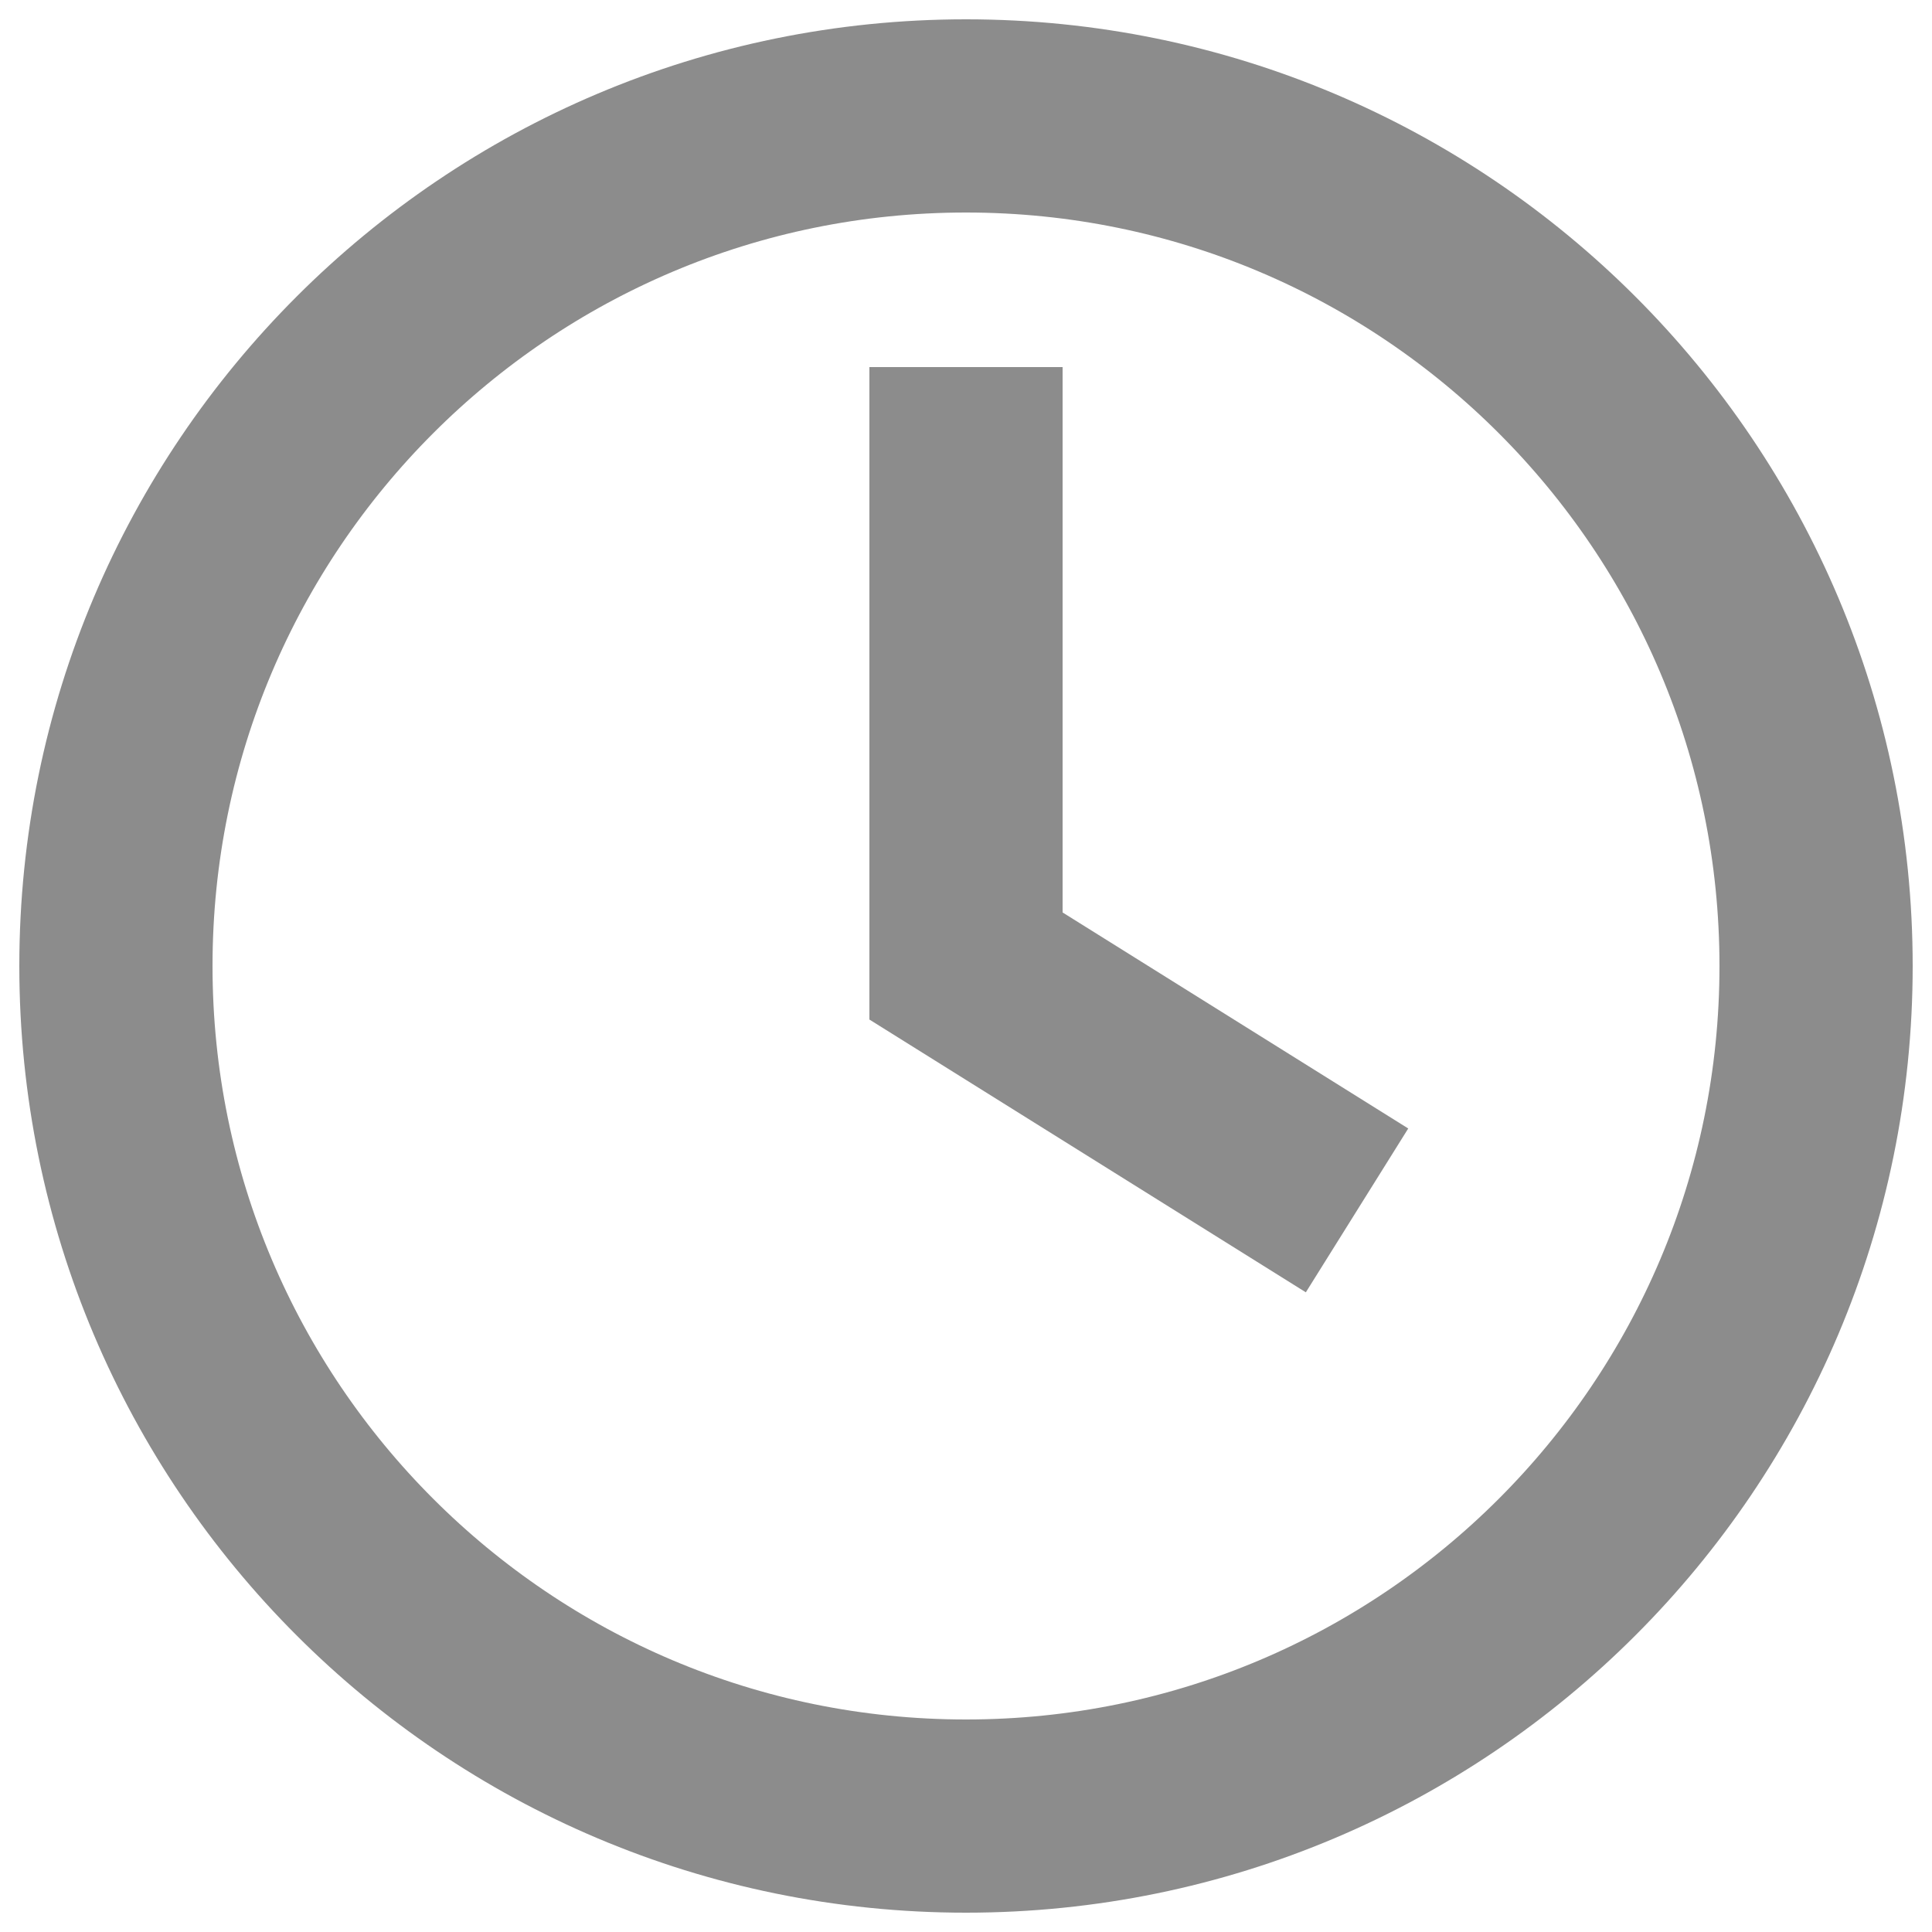
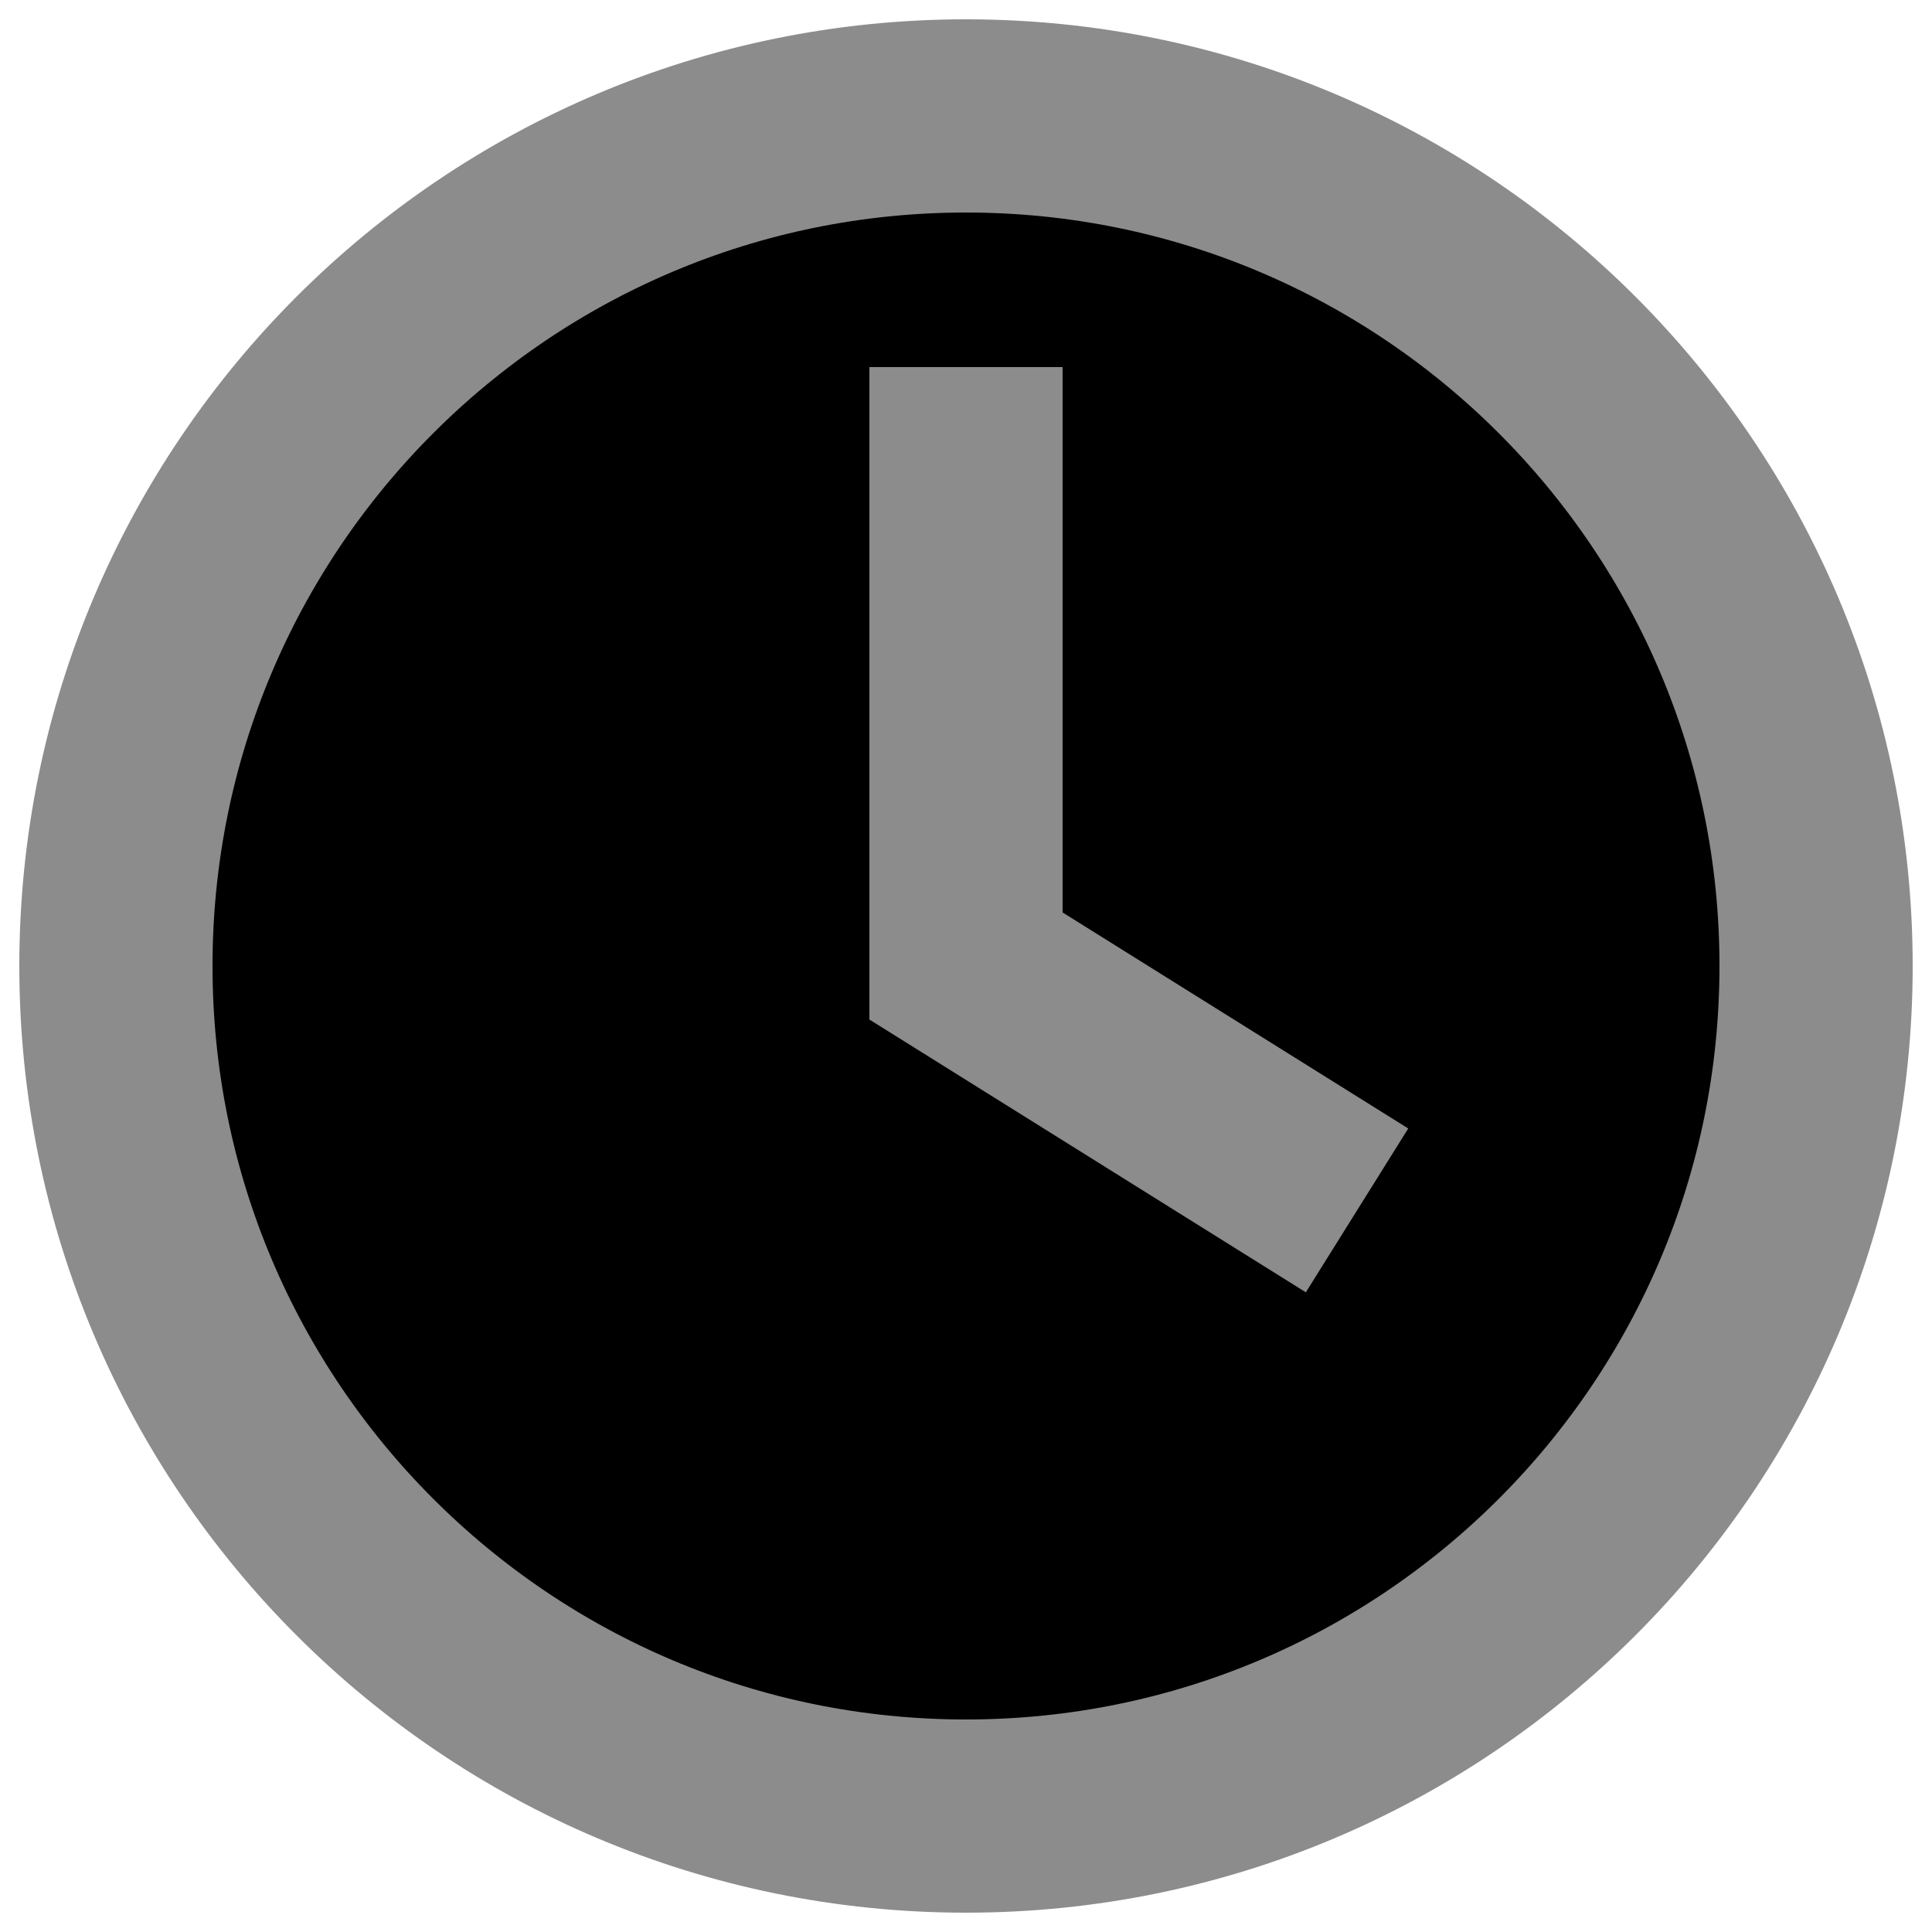
- <svg xmlns="http://www.w3.org/2000/svg" width="100px" height="100px" viewBox="0 0 100 100" version="1.1">
-   <defs />
-   <g id="Resources" stroke="none" stroke-width="1" fill="none" fill-rule="evenodd">
-     <g id="clock-grey" stroke="#8C8C8C" stroke-width="10">
-       <circle id="Oval-6" cx="50" cy="50" r="44" />
-       <polyline id="Line" stroke-linecap="square" points="66 60 50 50 50 24" />
-     </g>
+ <svg xmlns="http://www.w3.org/2000/svg" viewBox="0 0 100 100" version="1.1">
+   <g class="svg-icon" id="clock-grey" stroke="#8C8C8C" stroke-width="10">
+     <circle cx="50" cy="50" r="44" />
+     <polyline stroke-linecap="square" points="66 60 50 50 50 24" />
  </g>
</svg>
